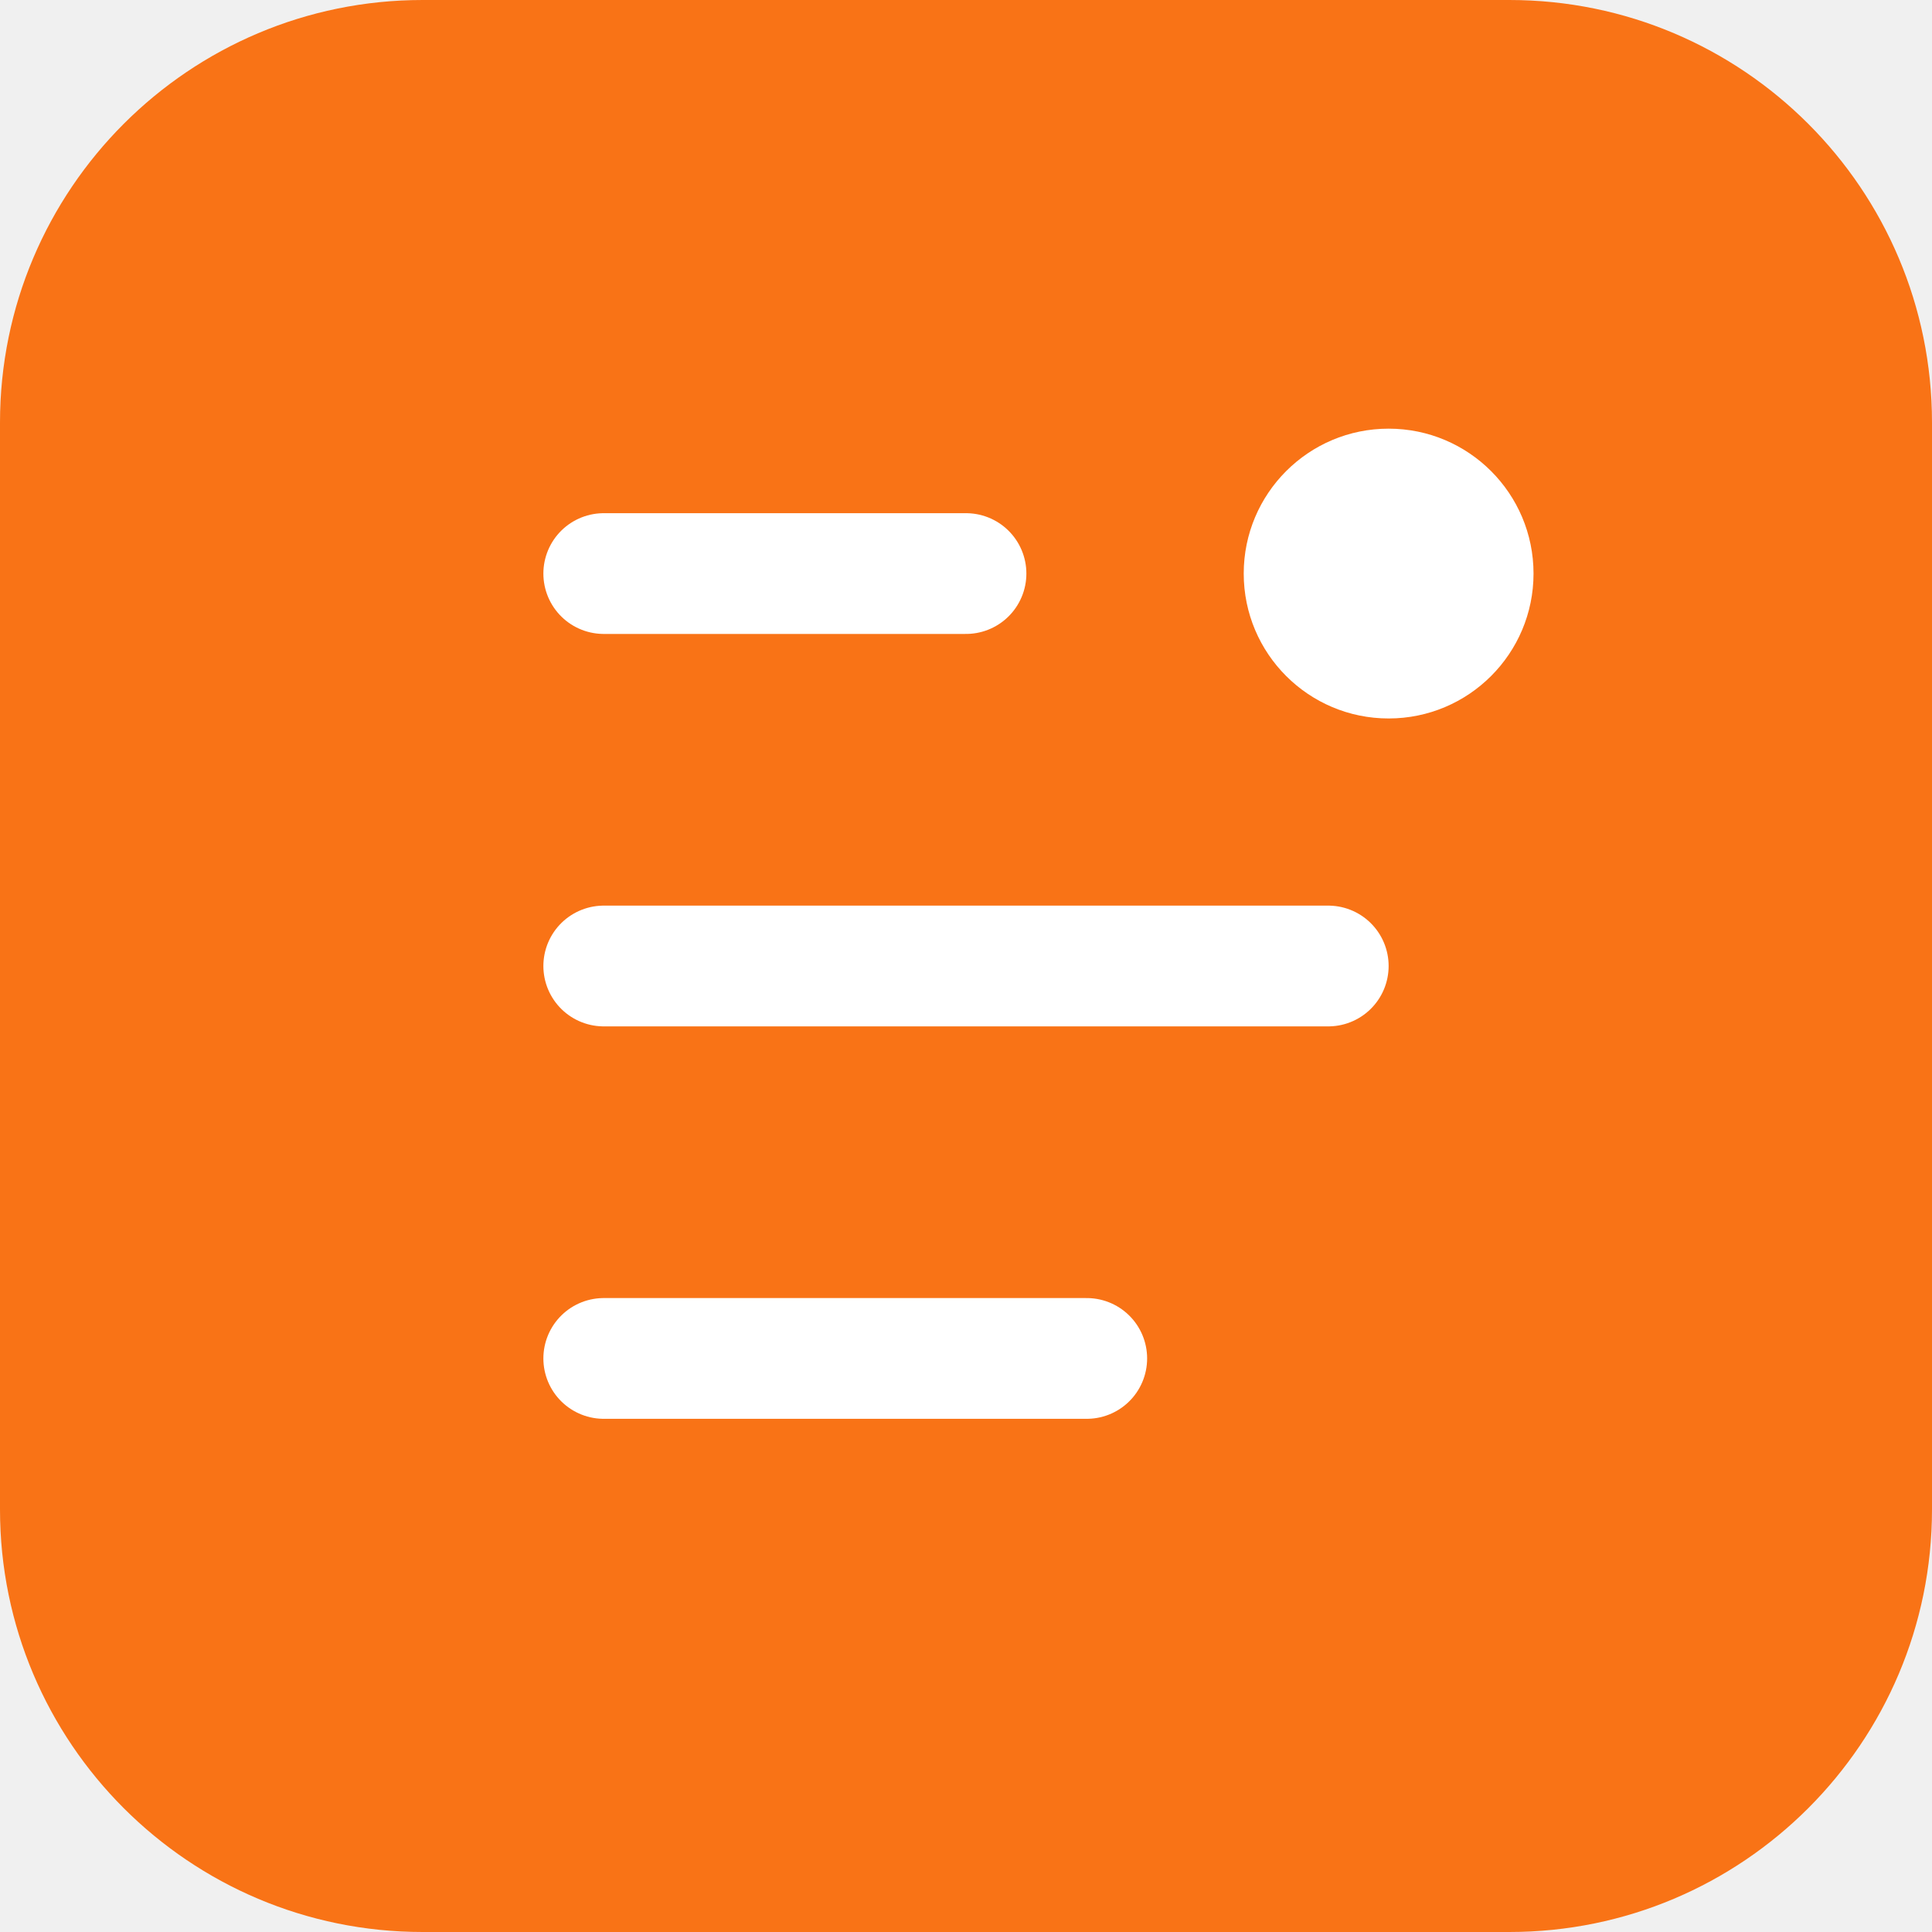
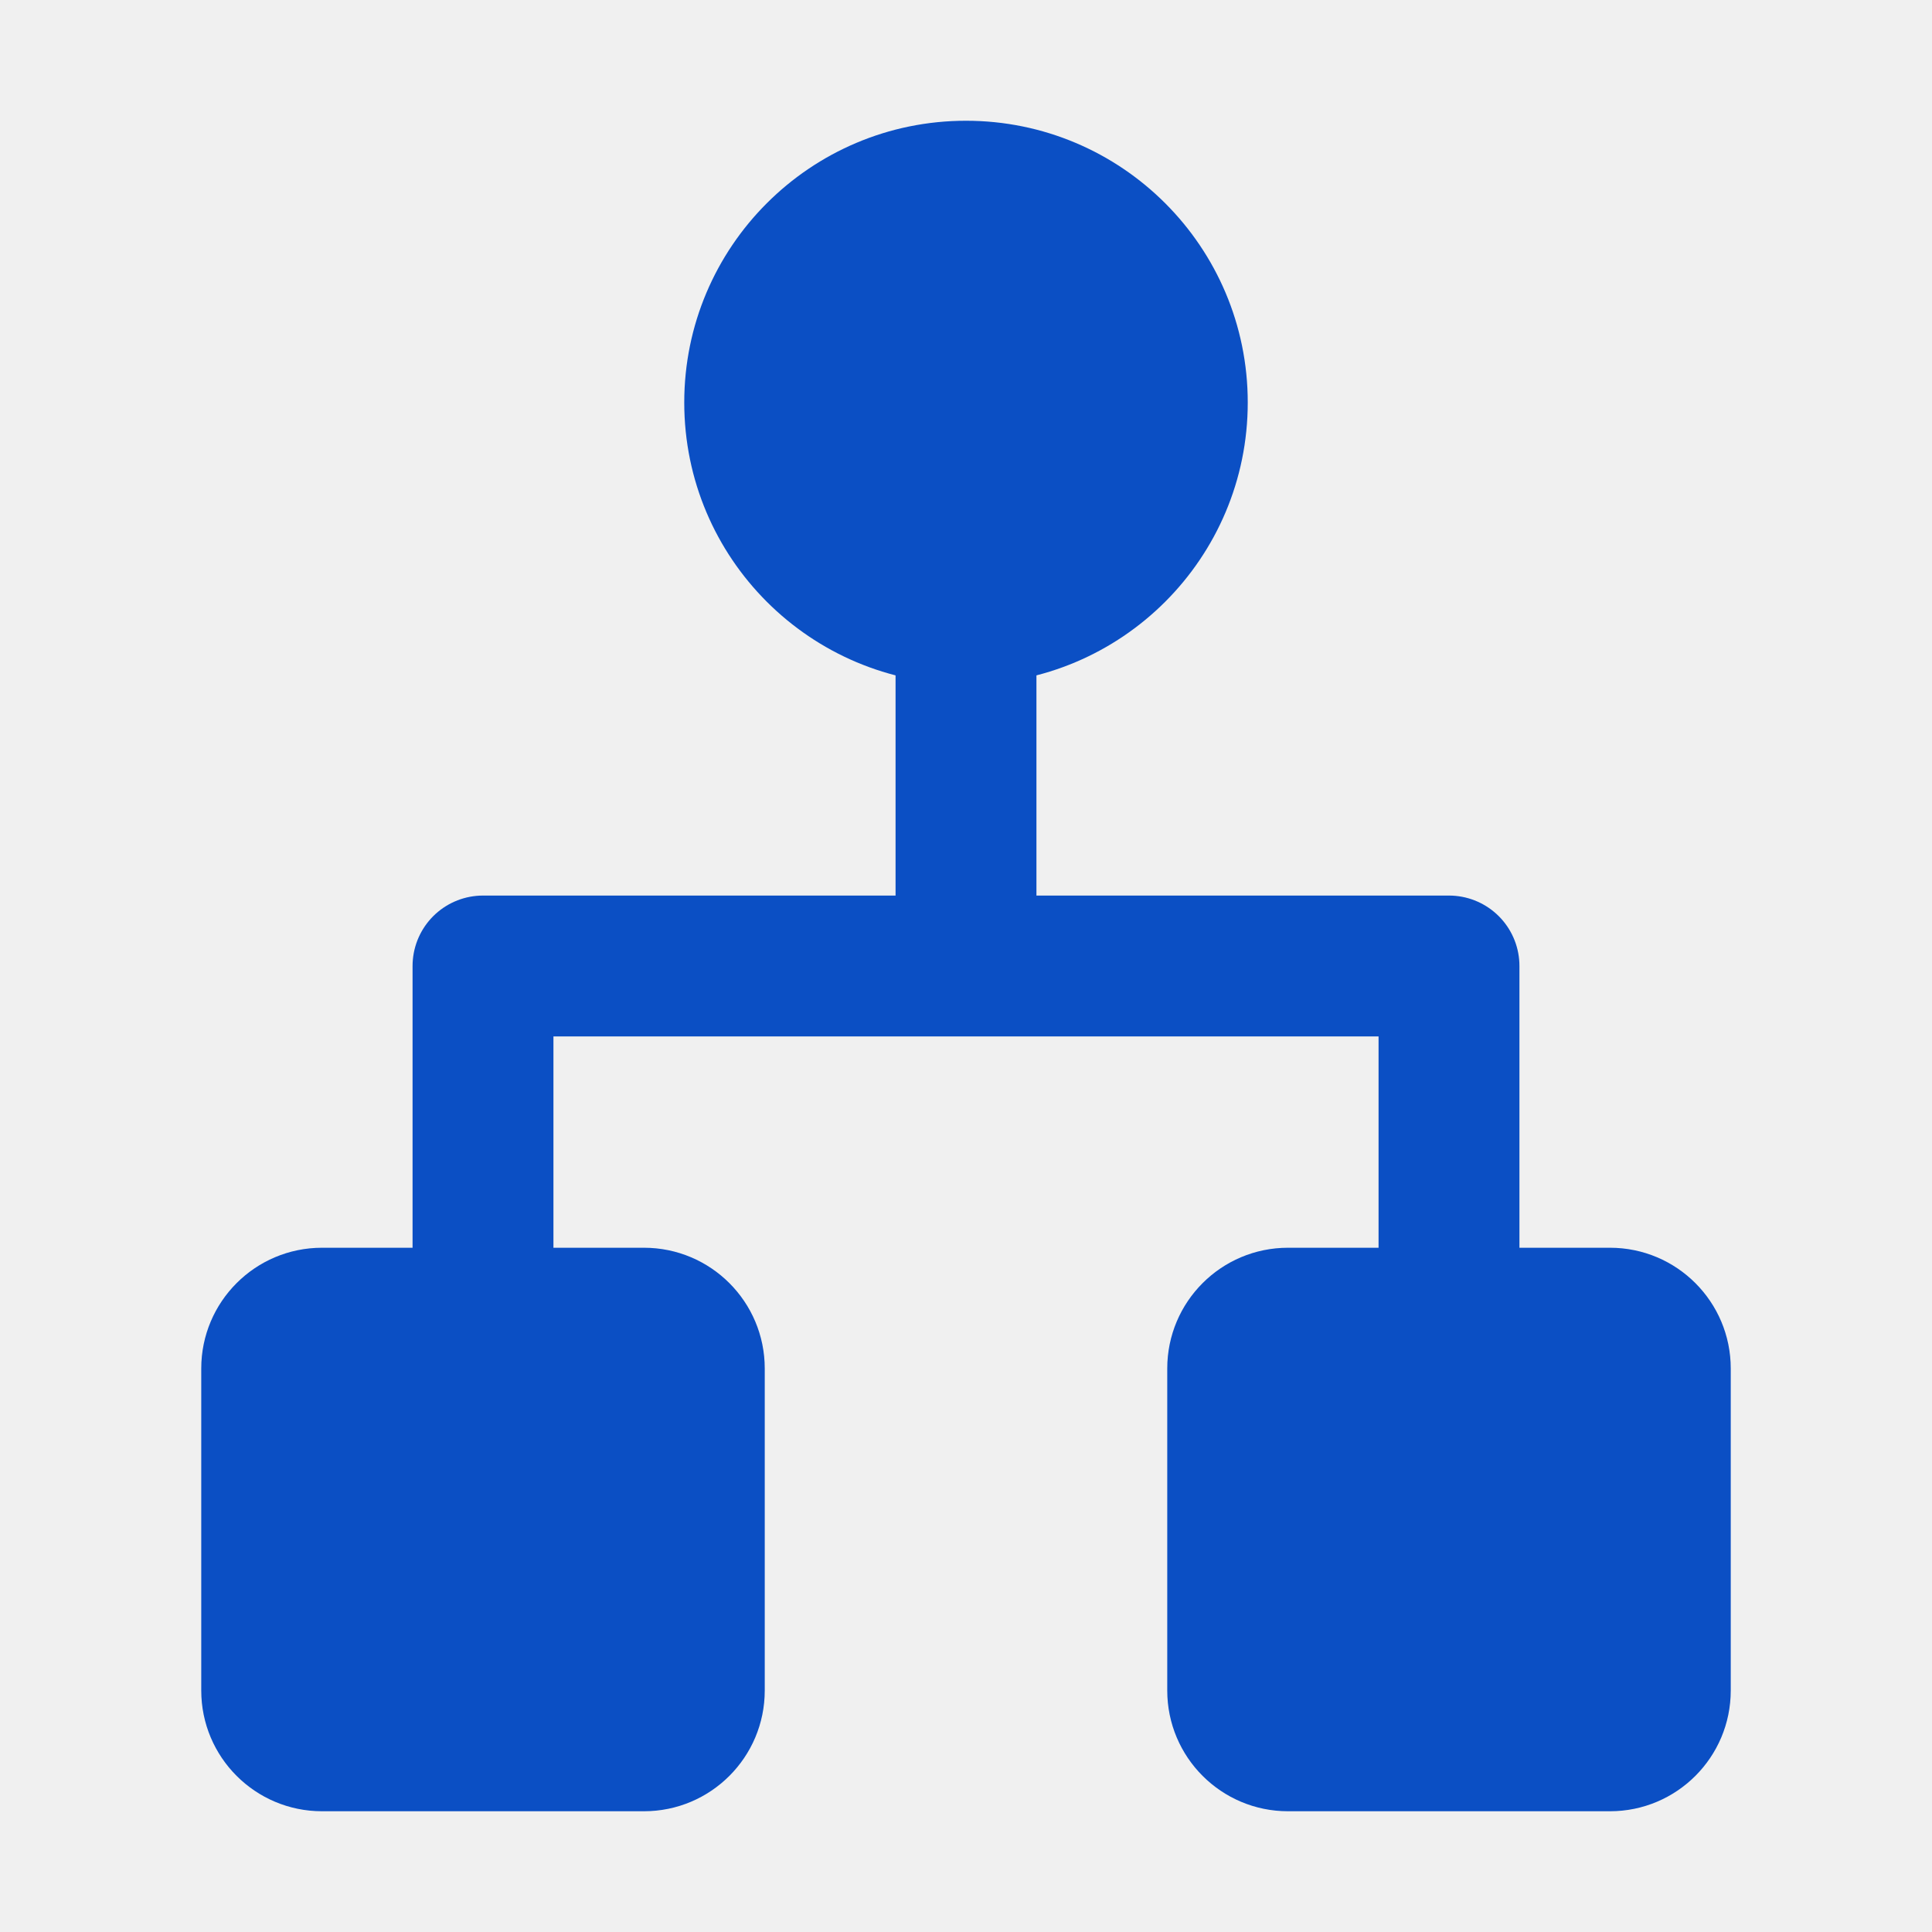
- <svg xmlns="http://www.w3.org/2000/svg" viewBox="0 0 32 32">
-   <rect width="32" height="32" rx="7" fill="#f97316" />
-   <g fill="none" stroke="#fff" stroke-width="2" stroke-linecap="round">
-     <path d="M10 9.5h6M10 16h12M10 22.5h8" />
-   </g>
-   <circle cx="23" cy="9.5" r="2.4" fill="#fff" />
+ <svg xmlns="http://www.w3.org/2000/svg" viewBox="0 0 48 48">
+   <path d="M24 12 V24 M24 24 H12 V36 M24 24 H36 V36" fill="none" stroke="#0B4FC4" stroke-width="3.5" stroke-linejoin="round" />
+   <circle cx="24" cy="10" r="7" fill="#0B4FC4" />
+   <rect x="5" y="31" width="14" height="14" rx="3" fill="#0B4FC4" />
+   <rect x="29" y="31" width="14" height="14" rx="3" fill="#0B4FC4" />
</svg>
